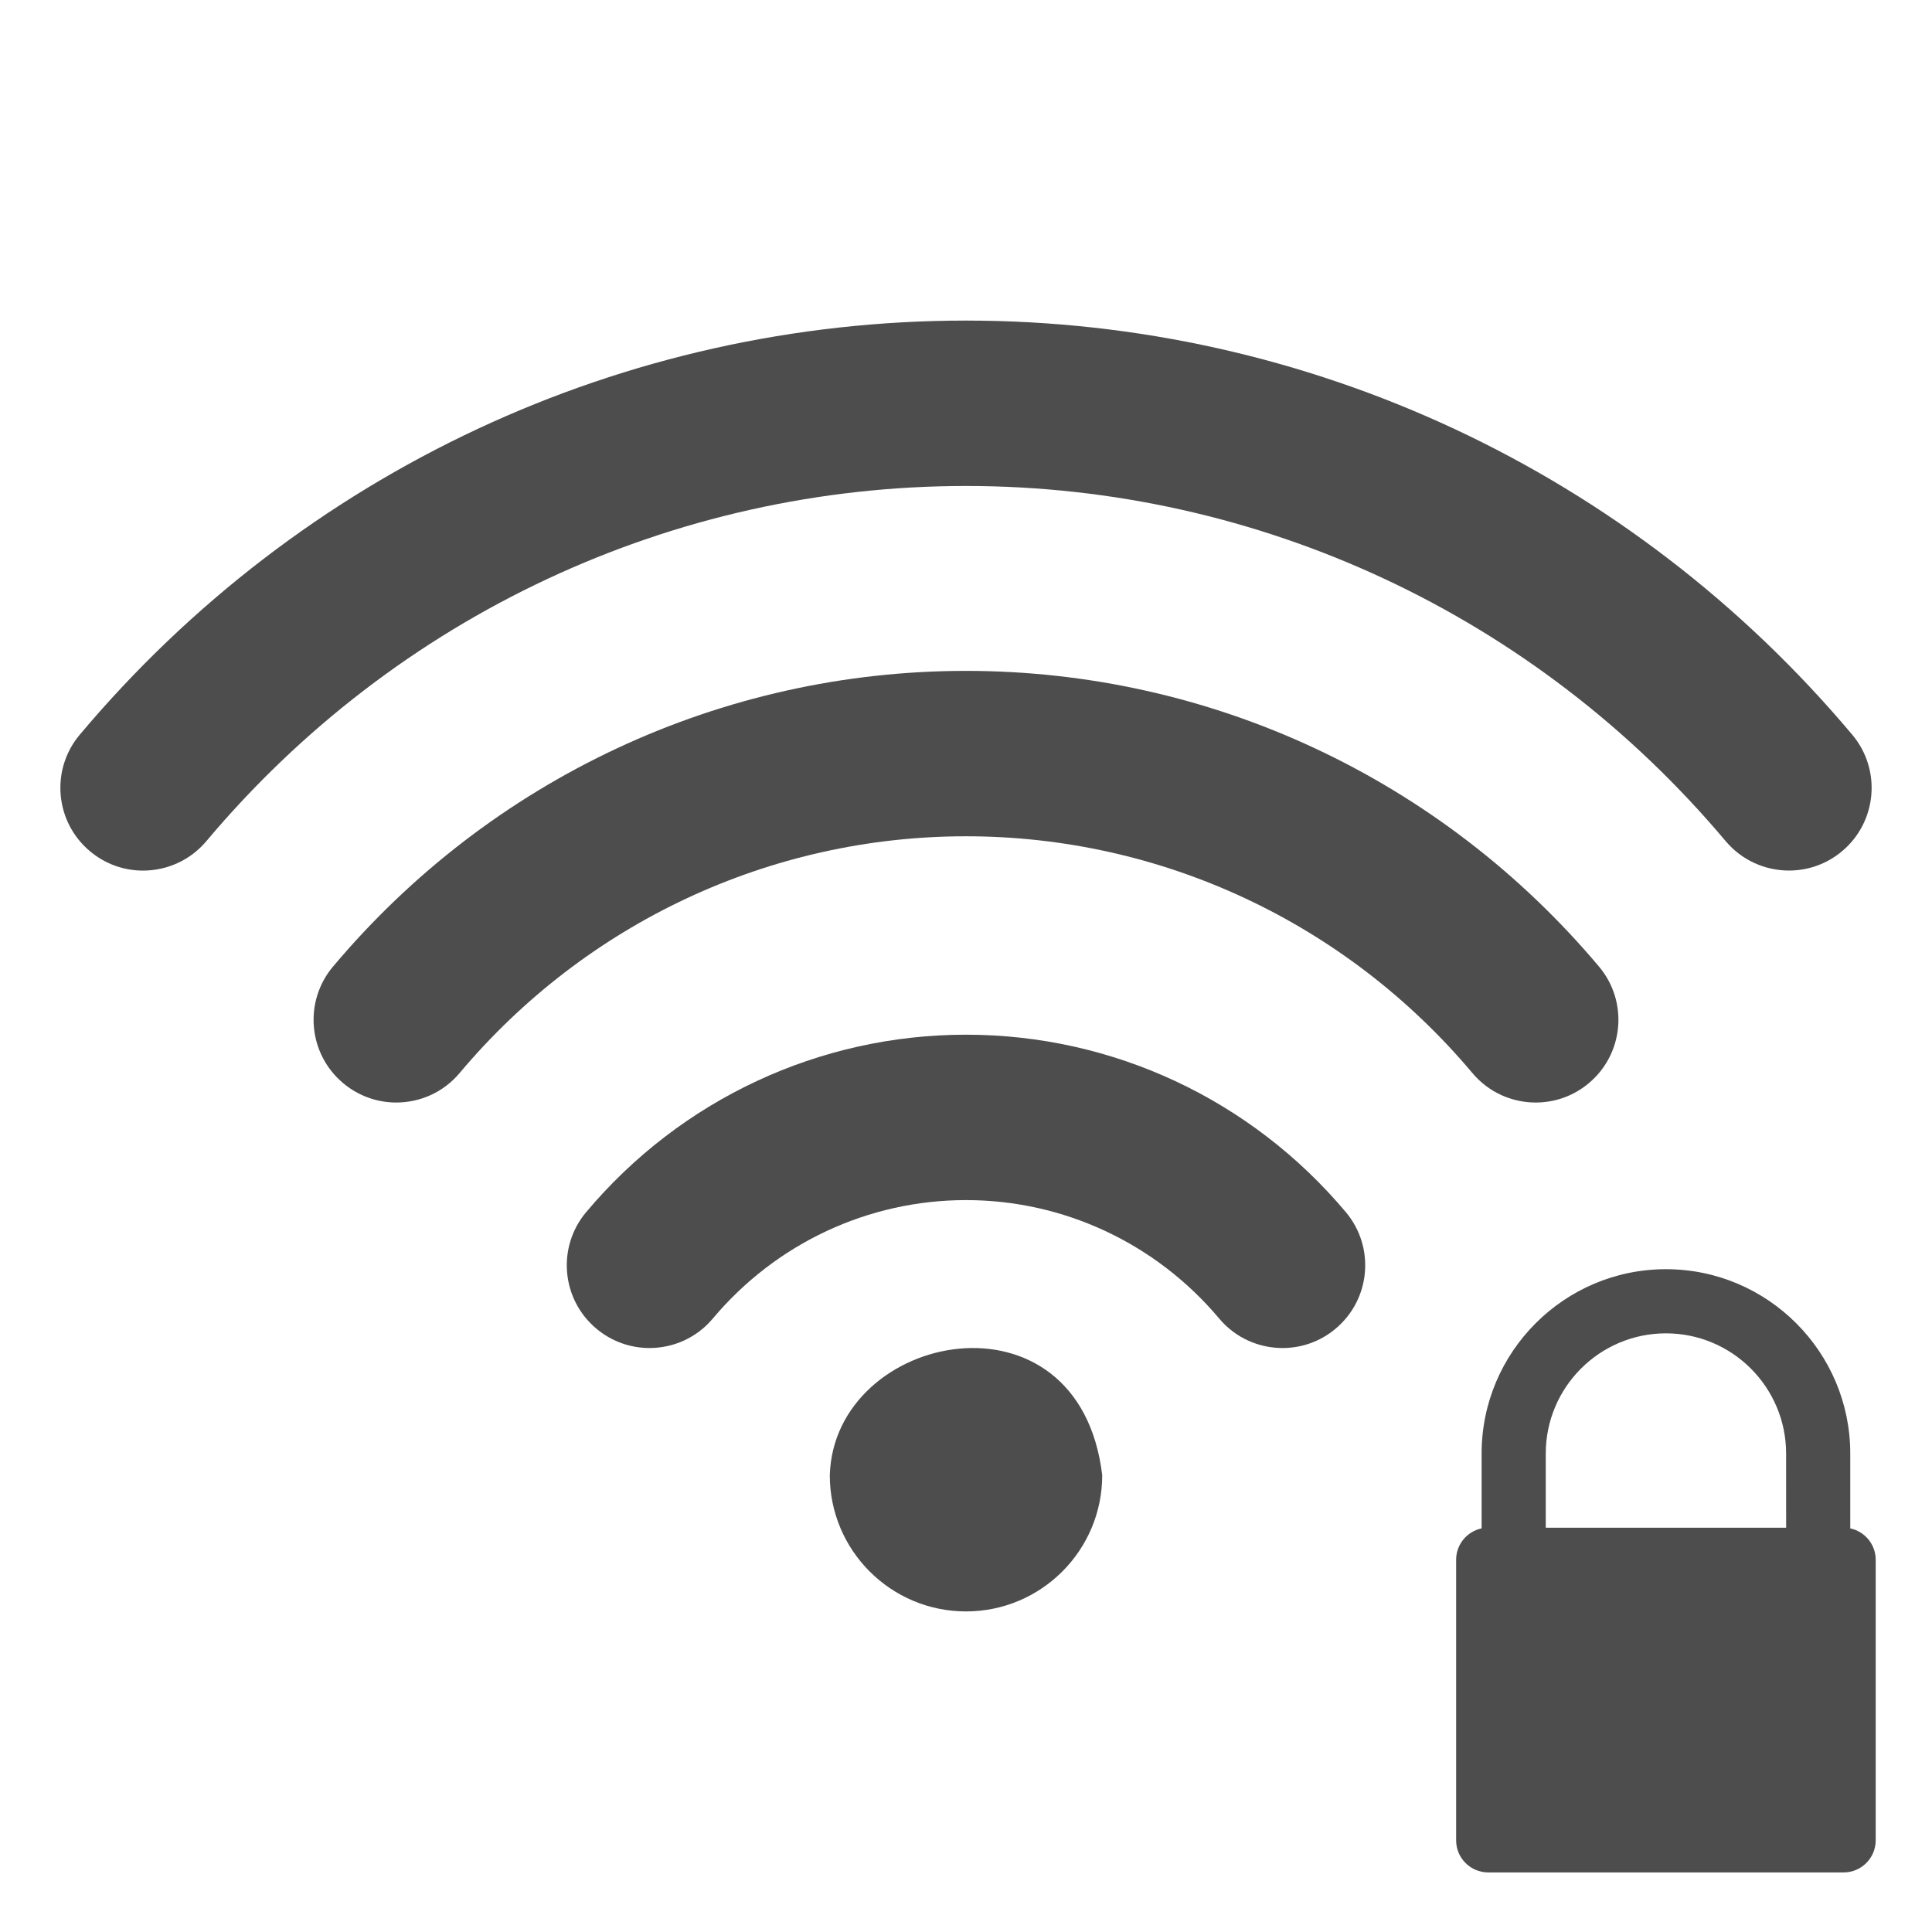
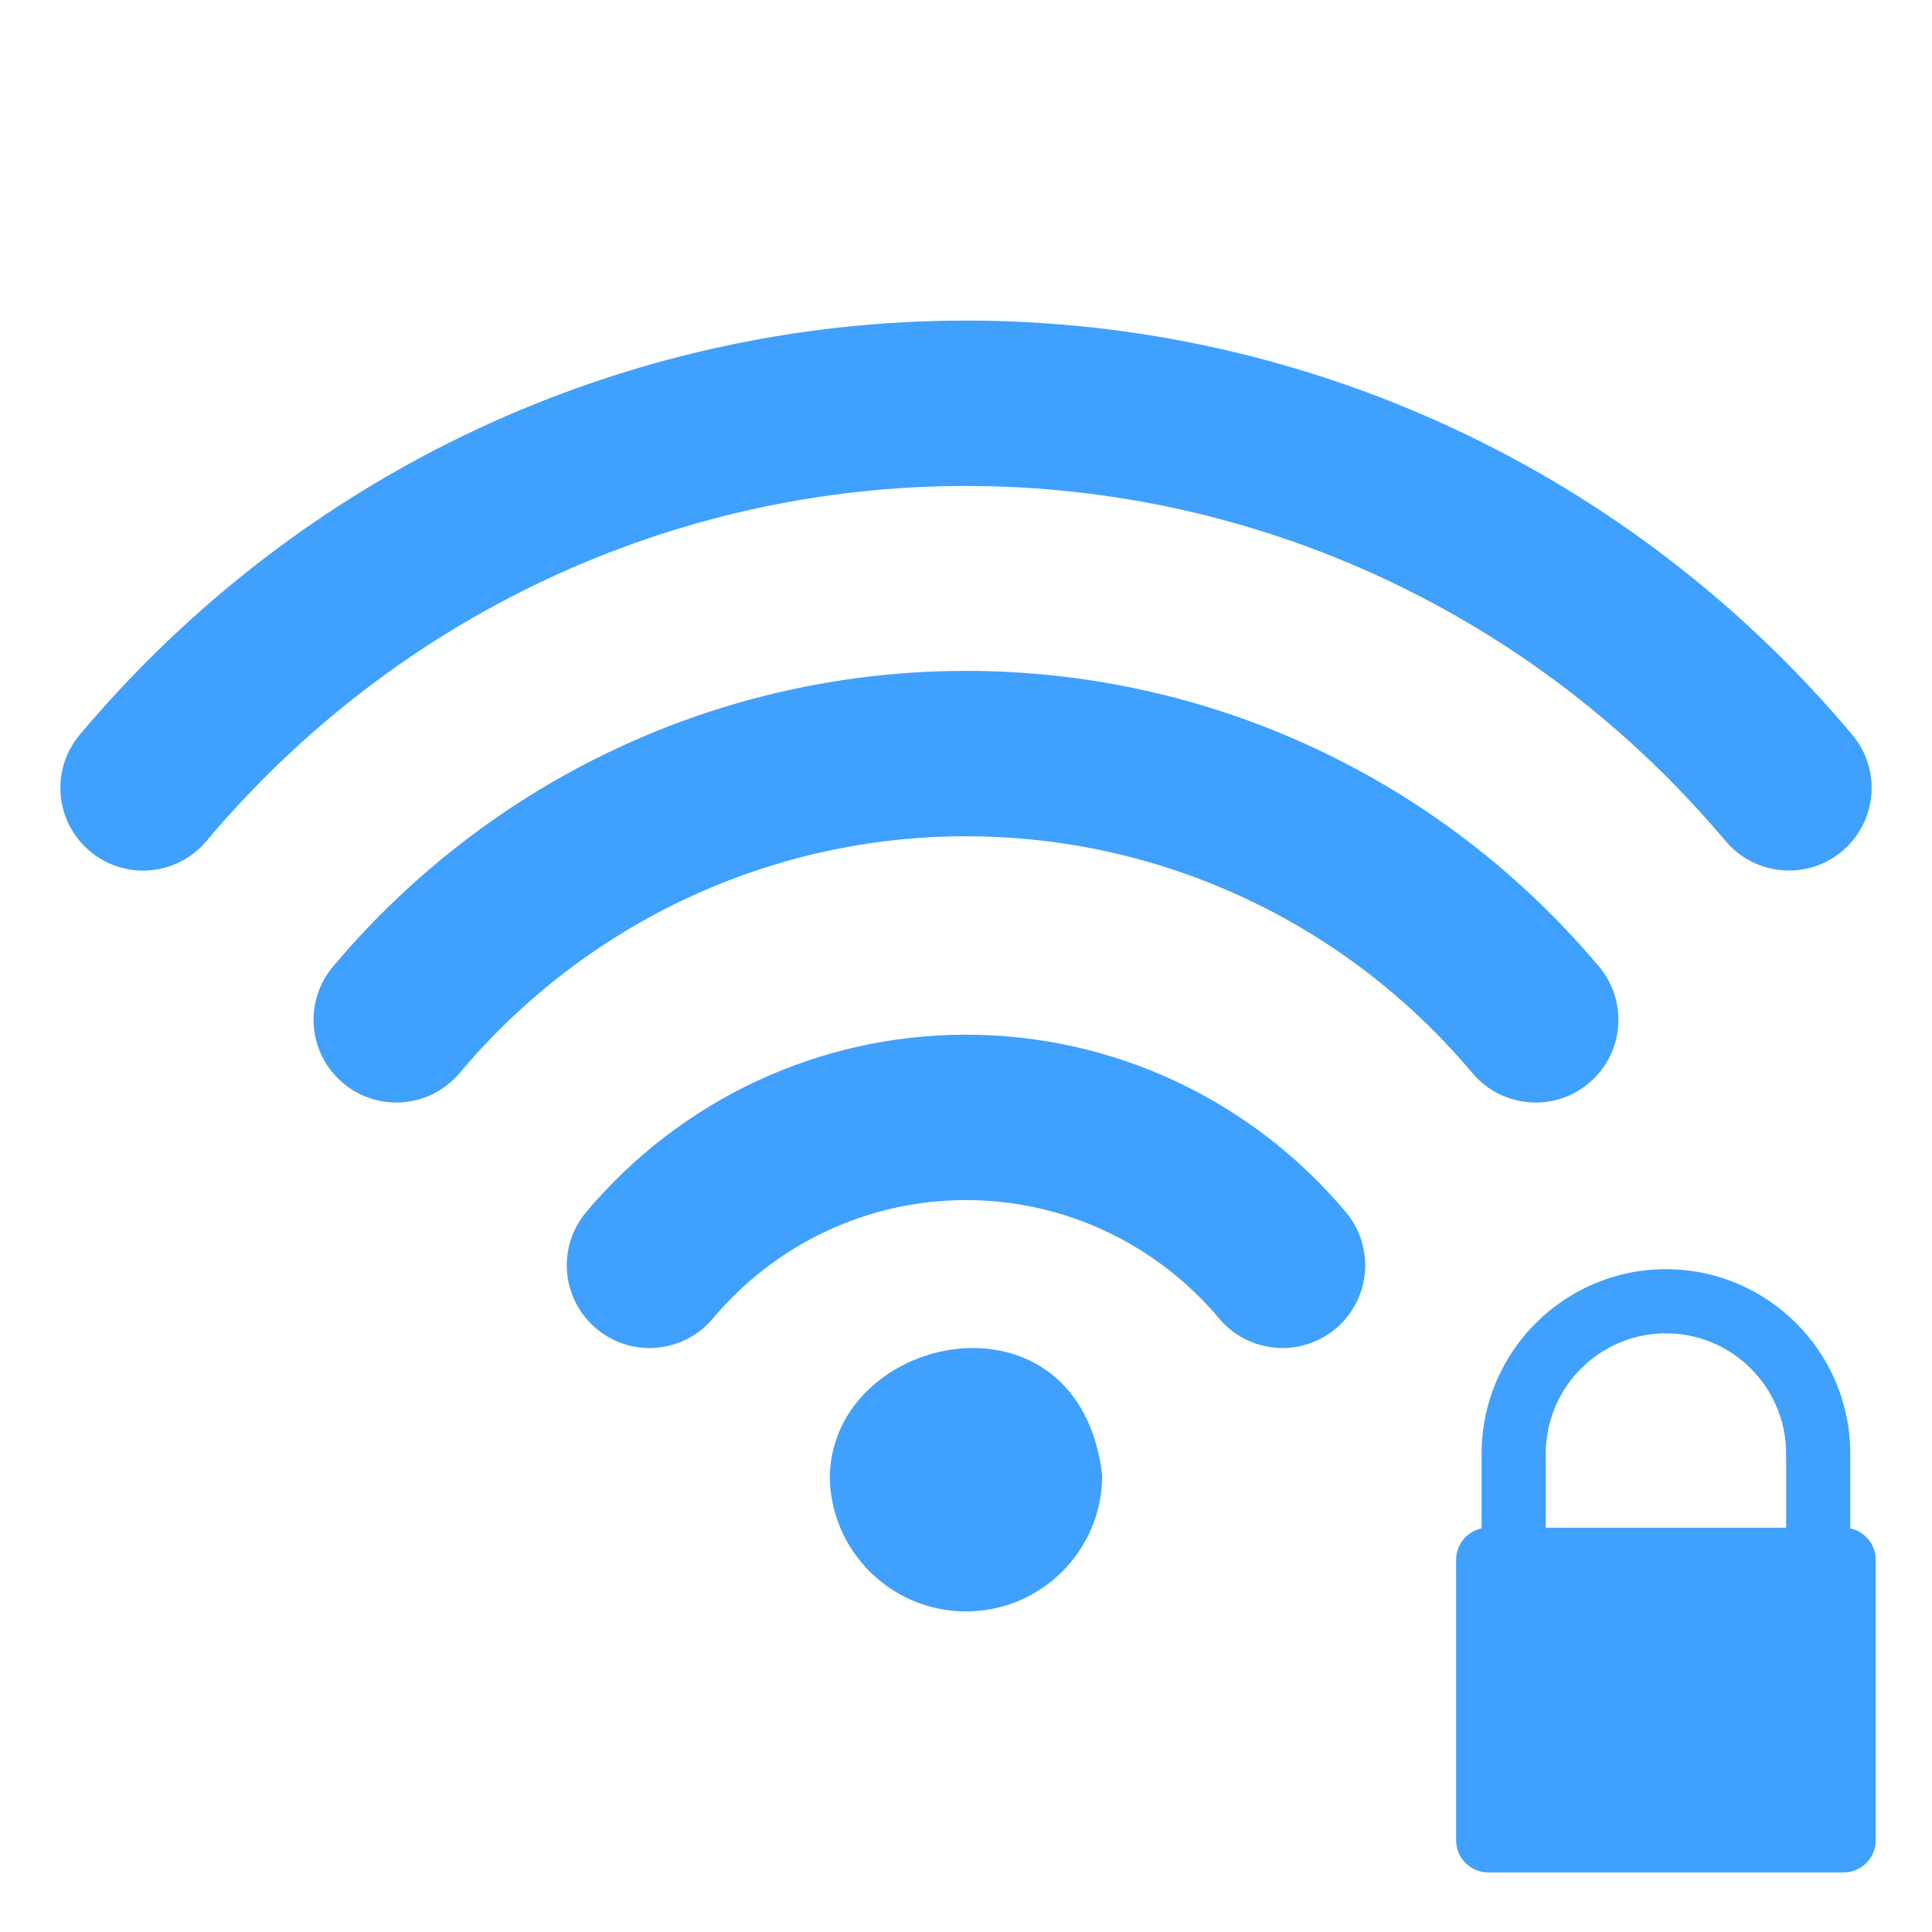
<svg xmlns="http://www.w3.org/2000/svg" version="1.1" width="16" height="16" id="svg3773">
  <defs id="defs3775" />
-   <g transform="matrix(0.02451023,0,0,0.02451023,-4.656907,0.6340914)" id="g3-4-8" style="fill:#323232;fill-opacity:0.4">
-     <g id="Wi-Fi-38" style="fill:#323232;fill-opacity:0.4">
-       <g id="g6-0" style="fill:#323232;fill-opacity:0.4">
-         <g style="fill:#323232;fill-opacity:0.4" transform="translate(973.0934,-210.3986)" id="g4692-73">
-           <path style="fill:#4d4d4d;fill-opacity:1" d="m -456.7,534.134 c -49.553,0 -96.331,21.852 -128.335,59.948 -9.93,11.811 -8.402,29.434 3.428,39.363 5.234,4.396 11.605,6.557 17.958,6.557 7.973,0 15.891,-3.39 21.405,-9.966 21.368,-25.429 52.552,-40.016 85.544,-40.016 32.992,0 64.177,14.587 85.544,40.016 5.533,6.595 13.45,9.966 21.405,9.966 6.353,0 12.724,-2.142 17.958,-6.557 11.83,-9.93 13.357,-27.553 3.428,-39.363 -32.005,-38.096 -78.783,-59.948 -128.335,-59.948 z" id="path8-15" />
-           <path style="fill:#4d4d4d;fill-opacity:1" d="m -456.71,411.206 c -82.545,0 -160.489,36.419 -213.879,99.926 -9.929,11.811 -8.402,29.434 3.428,39.363 5.234,4.396 11.605,6.558 17.958,6.558 7.973,0 15.891,-3.391 21.405,-9.967 42.716,-50.838 105.086,-79.993 171.089,-79.993 66.003,0 128.372,29.155 171.107,79.993 5.533,6.595 13.45,9.967 21.404,9.967 6.353,0 12.724,-2.143 17.959,-6.558 11.829,-9.929 13.356,-27.57 3.428,-39.363 -53.41,-63.506 -131.354,-99.926 -213.899,-99.926 z" id="path8-4-43" />
-           <path style="fill:#4d4d4d;fill-opacity:1" d="m -157.259,432.768 c -74.739,-88.935 -183.887,-139.923 -299.442,-139.923 -115.555,0 -224.685,50.988 -299.443,139.923 -9.93,11.811 -8.402,29.434 3.428,39.363 5.234,4.396 11.587,6.558 17.939,6.558 7.973,0 15.891,-3.391 21.423,-9.967 64.084,-76.248 157.639,-119.989 256.652,-119.989 99.013,0 192.568,43.741 256.651,119.971 5.533,6.576 13.45,9.967 21.424,9.967 6.353,0 12.724,-2.143 17.958,-6.558 11.811,-9.912 13.34,-27.553 3.41,-39.345 z" id="path8-8-0" />
-           <path style="fill:#4d4d4d;fill-opacity:1" d="m -502.725,682.975 c 0,25.406 20.62,46.025 46.025,46.025 25.405,0 46.025,-20.619 46.025,-46.025 -7.775,-65.326 -90.569,-48.667 -92.049,0 z" id="path8-1-37" />
+   <g transform="matrix(0.02451023,0,0,0.02451023,-4.656907,0.6340914)" id="g3-4-8" style="fill:#40a0fd;fill-opacity:1">
+     <g id="Wi-Fi-38" style="fill:#40a0fd;fill-opacity:1">
+       <g id="g6-0" style="fill:#40a0fd;fill-opacity:1">
+         <g style="fill:#40a0fd;fill-opacity:1" transform="translate(973.0934,-210.3986)" id="g4692-73">
+           <path style="fill:#40a0fd;fill-opacity:1" d="m -456.7,534.134 c -49.553,0 -96.331,21.852 -128.335,59.948 -9.93,11.811 -8.402,29.434 3.428,39.363 5.234,4.396 11.605,6.557 17.958,6.557 7.973,0 15.891,-3.39 21.405,-9.966 21.368,-25.429 52.552,-40.016 85.544,-40.016 32.992,0 64.177,14.587 85.544,40.016 5.533,6.595 13.45,9.966 21.405,9.966 6.353,0 12.724,-2.142 17.958,-6.557 11.83,-9.93 13.357,-27.553 3.428,-39.363 -32.005,-38.096 -78.783,-59.948 -128.335,-59.948 z" id="path8-15" />
+           <path style="fill:#40a0fd;fill-opacity:1" d="m -456.71,411.206 c -82.545,0 -160.489,36.419 -213.879,99.926 -9.929,11.811 -8.402,29.434 3.428,39.363 5.234,4.396 11.605,6.558 17.958,6.558 7.973,0 15.891,-3.391 21.405,-9.967 42.716,-50.838 105.086,-79.993 171.089,-79.993 66.003,0 128.372,29.155 171.107,79.993 5.533,6.595 13.45,9.967 21.404,9.967 6.353,0 12.724,-2.143 17.959,-6.558 11.829,-9.929 13.356,-27.57 3.428,-39.363 -53.41,-63.506 -131.354,-99.926 -213.899,-99.926 z" id="path8-4-43" />
+           <path style="fill:#40a0fd;fill-opacity:1" d="m -157.259,432.768 c -74.739,-88.935 -183.887,-139.923 -299.442,-139.923 -115.555,0 -224.685,50.988 -299.443,139.923 -9.93,11.811 -8.402,29.434 3.428,39.363 5.234,4.396 11.587,6.558 17.939,6.558 7.973,0 15.891,-3.391 21.423,-9.967 64.084,-76.248 157.639,-119.989 256.652,-119.989 99.013,0 192.568,43.741 256.651,119.971 5.533,6.576 13.45,9.967 21.424,9.967 6.353,0 12.724,-2.143 17.958,-6.558 11.811,-9.912 13.34,-27.553 3.41,-39.345 z" id="path8-8-0" />
+           <path style="fill:#40a0fd;fill-opacity:1" d="m -502.725,682.975 c 0,25.406 20.62,46.025 46.025,46.025 25.405,0 46.025,-20.619 46.025,-46.025 -7.775,-65.326 -90.569,-48.667 -92.049,0 z" id="path8-1-37" />
        </g>
      </g>
    </g>
  </g>
-   <g style="fill:#4d4d4d;fill-opacity:1" transform="matrix(0.3103269,0,0,0.3103269,10.38046,-310.1356)" id="layer1-2-3">
-     <path d="m 15.927,1040.171 0,-1.998 c 0,-2.712 -2.206,-4.919 -4.919,-4.919 -2.712,0 -4.919,2.207 -4.919,4.919 l 0,1.998 c -0.388,0.081 -0.68,0.426 -0.68,0.837 l 0,7.488 c 0,0.472 0.384,0.856 0.856,0.856 l 9.485,0 c 0.472,0 0.856,-0.384 0.856,-0.856 l 0,-7.488 c 0,-0.411 -0.292,-0.756 -0.68,-0.837 z m -1.711,-0.018 -6.415,0 0,-1.98 c 0,-1.769 1.439,-3.207 3.207,-3.207 1.769,0 3.207,1.439 3.207,3.207 z" id="path3" style="fill:#4d4d4d;fill-opacity:1" />
+   <g style="fill:#40a0fd;fill-opacity:1" transform="matrix(0.3103269,0,0,0.3103269,10.38046,-310.1356)" id="layer1-2-3">
+     <path d="m 15.927,1040.171 0,-1.998 c 0,-2.712 -2.206,-4.919 -4.919,-4.919 -2.712,0 -4.919,2.207 -4.919,4.919 l 0,1.998 c -0.388,0.081 -0.68,0.426 -0.68,0.837 l 0,7.488 c 0,0.472 0.384,0.856 0.856,0.856 l 9.485,0 c 0.472,0 0.856,-0.384 0.856,-0.856 l 0,-7.488 c 0,-0.411 -0.292,-0.756 -0.68,-0.837 z m -1.711,-0.018 -6.415,0 0,-1.98 c 0,-1.769 1.439,-3.207 3.207,-3.207 1.769,0 3.207,1.439 3.207,3.207 z" id="path3" style="fill:#40a0fd;fill-opacity:1" />
  </g>
</svg>
